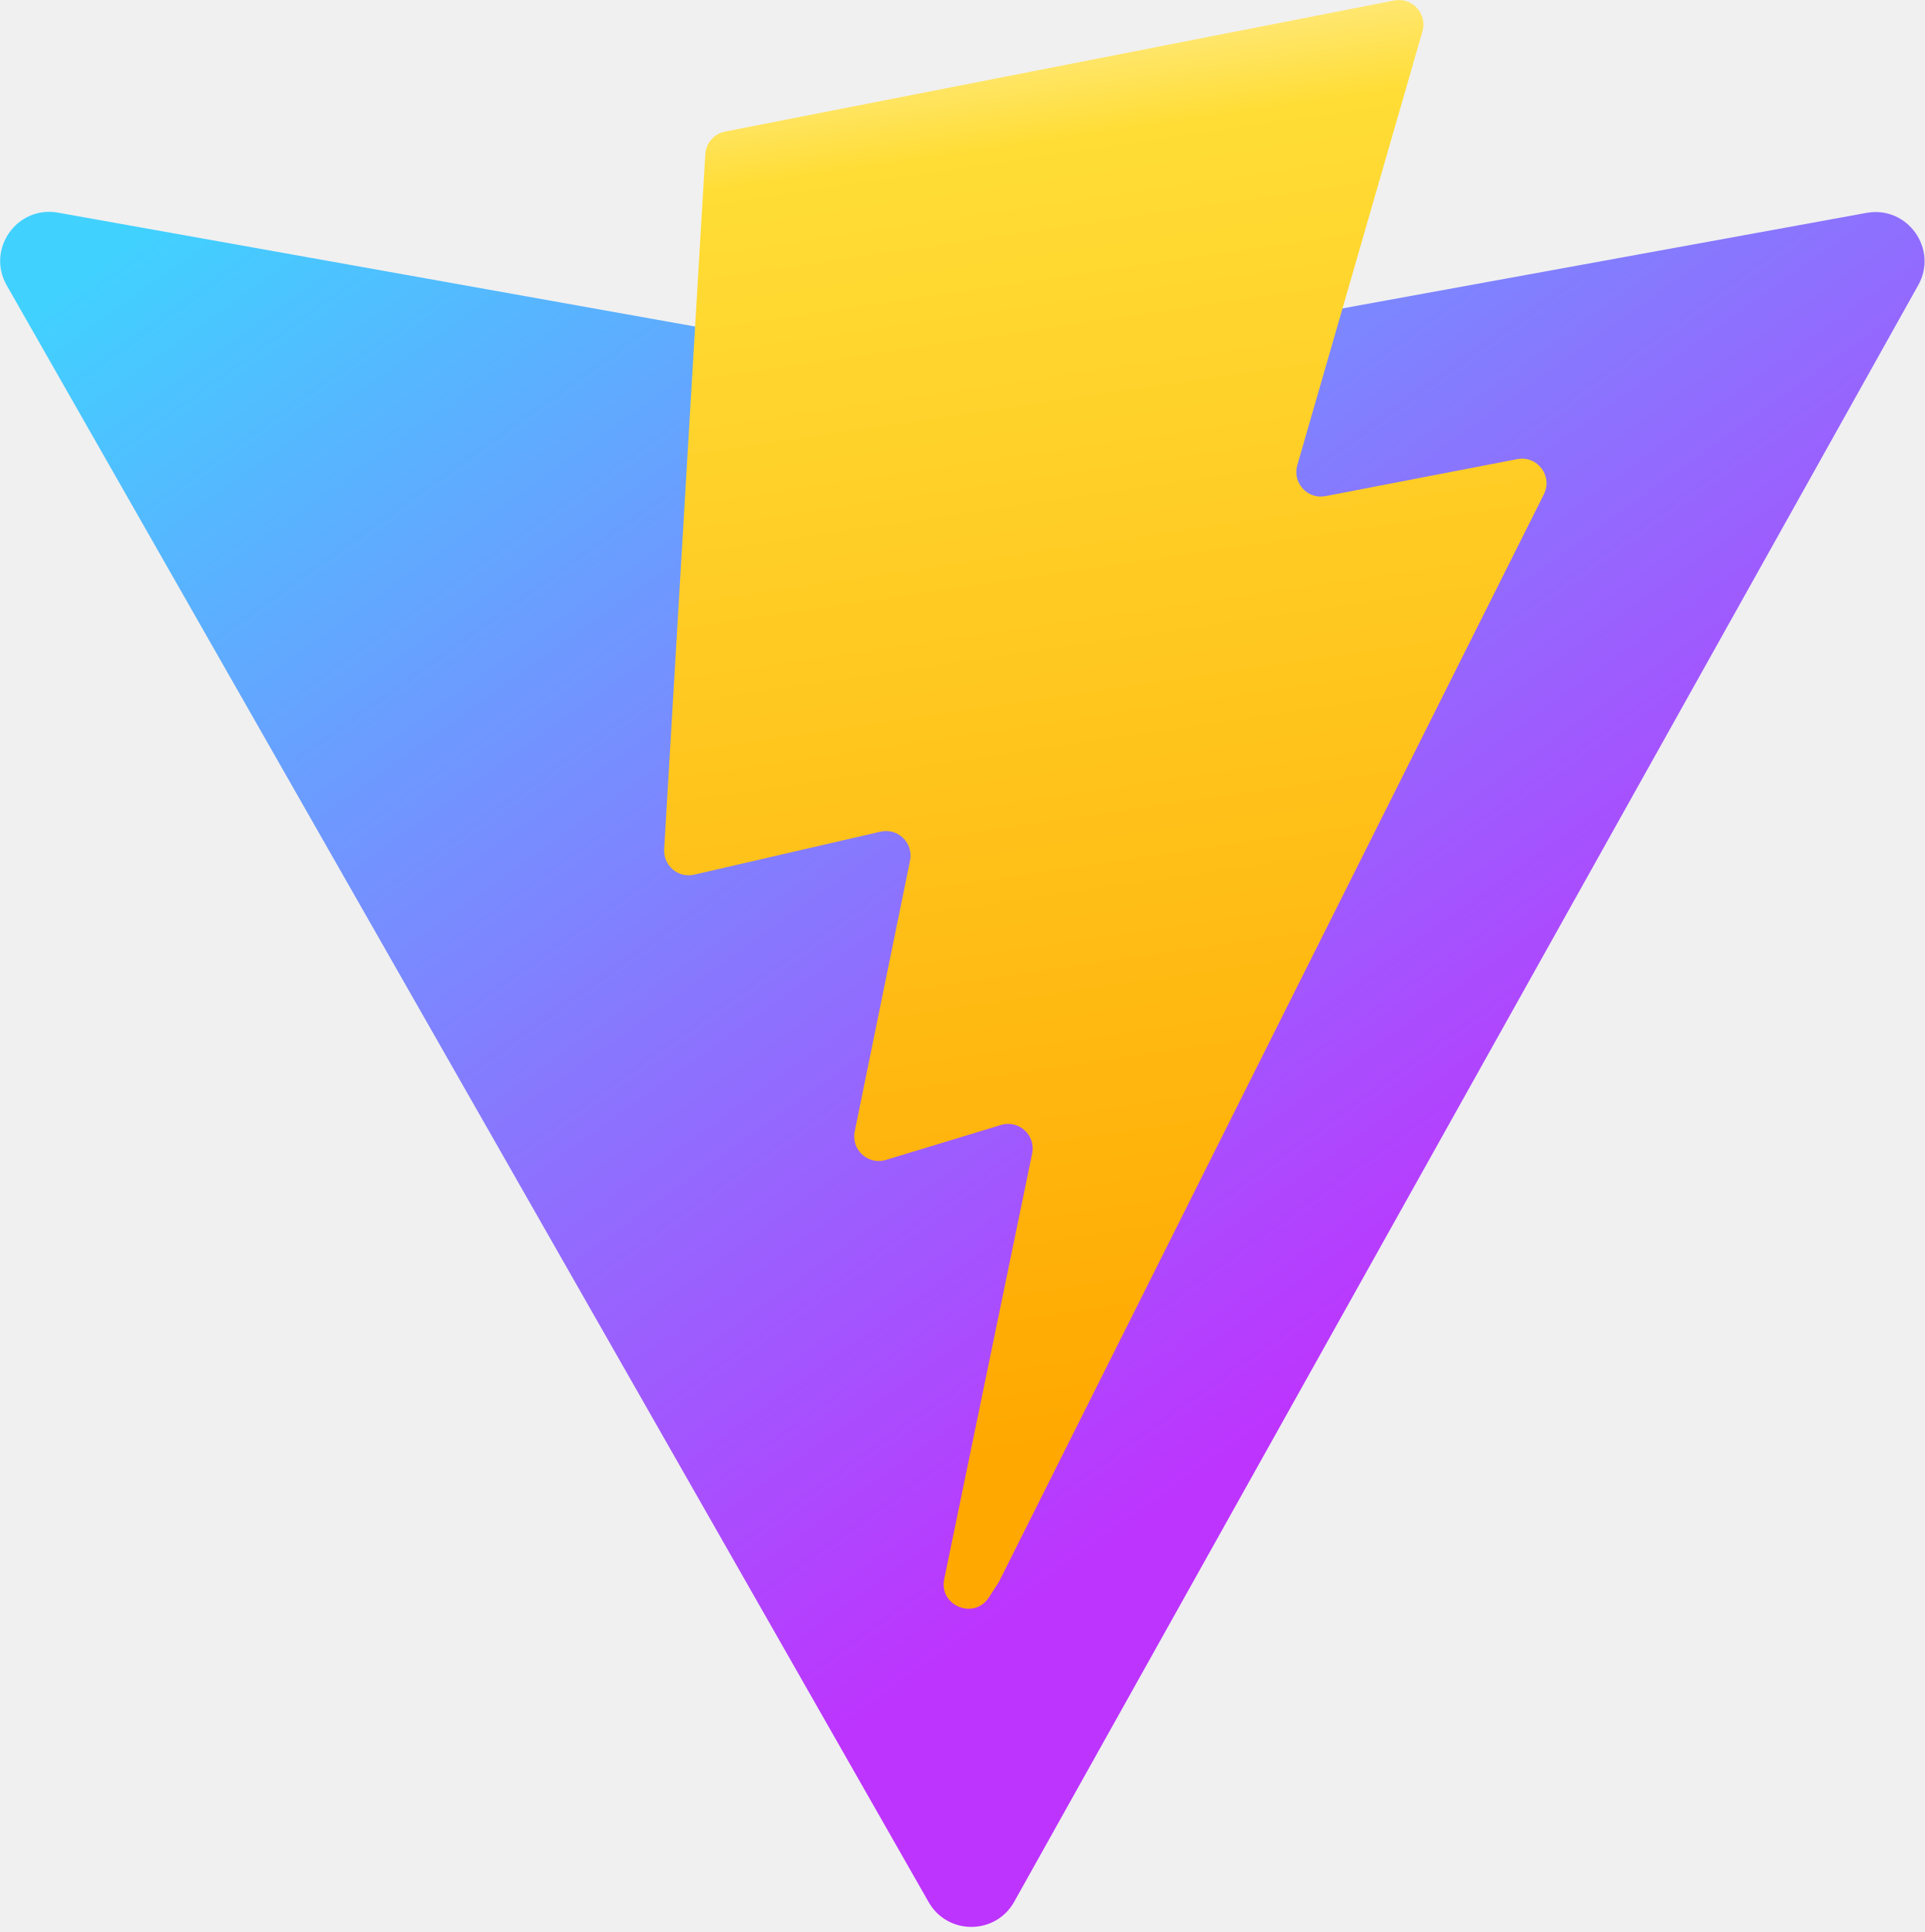
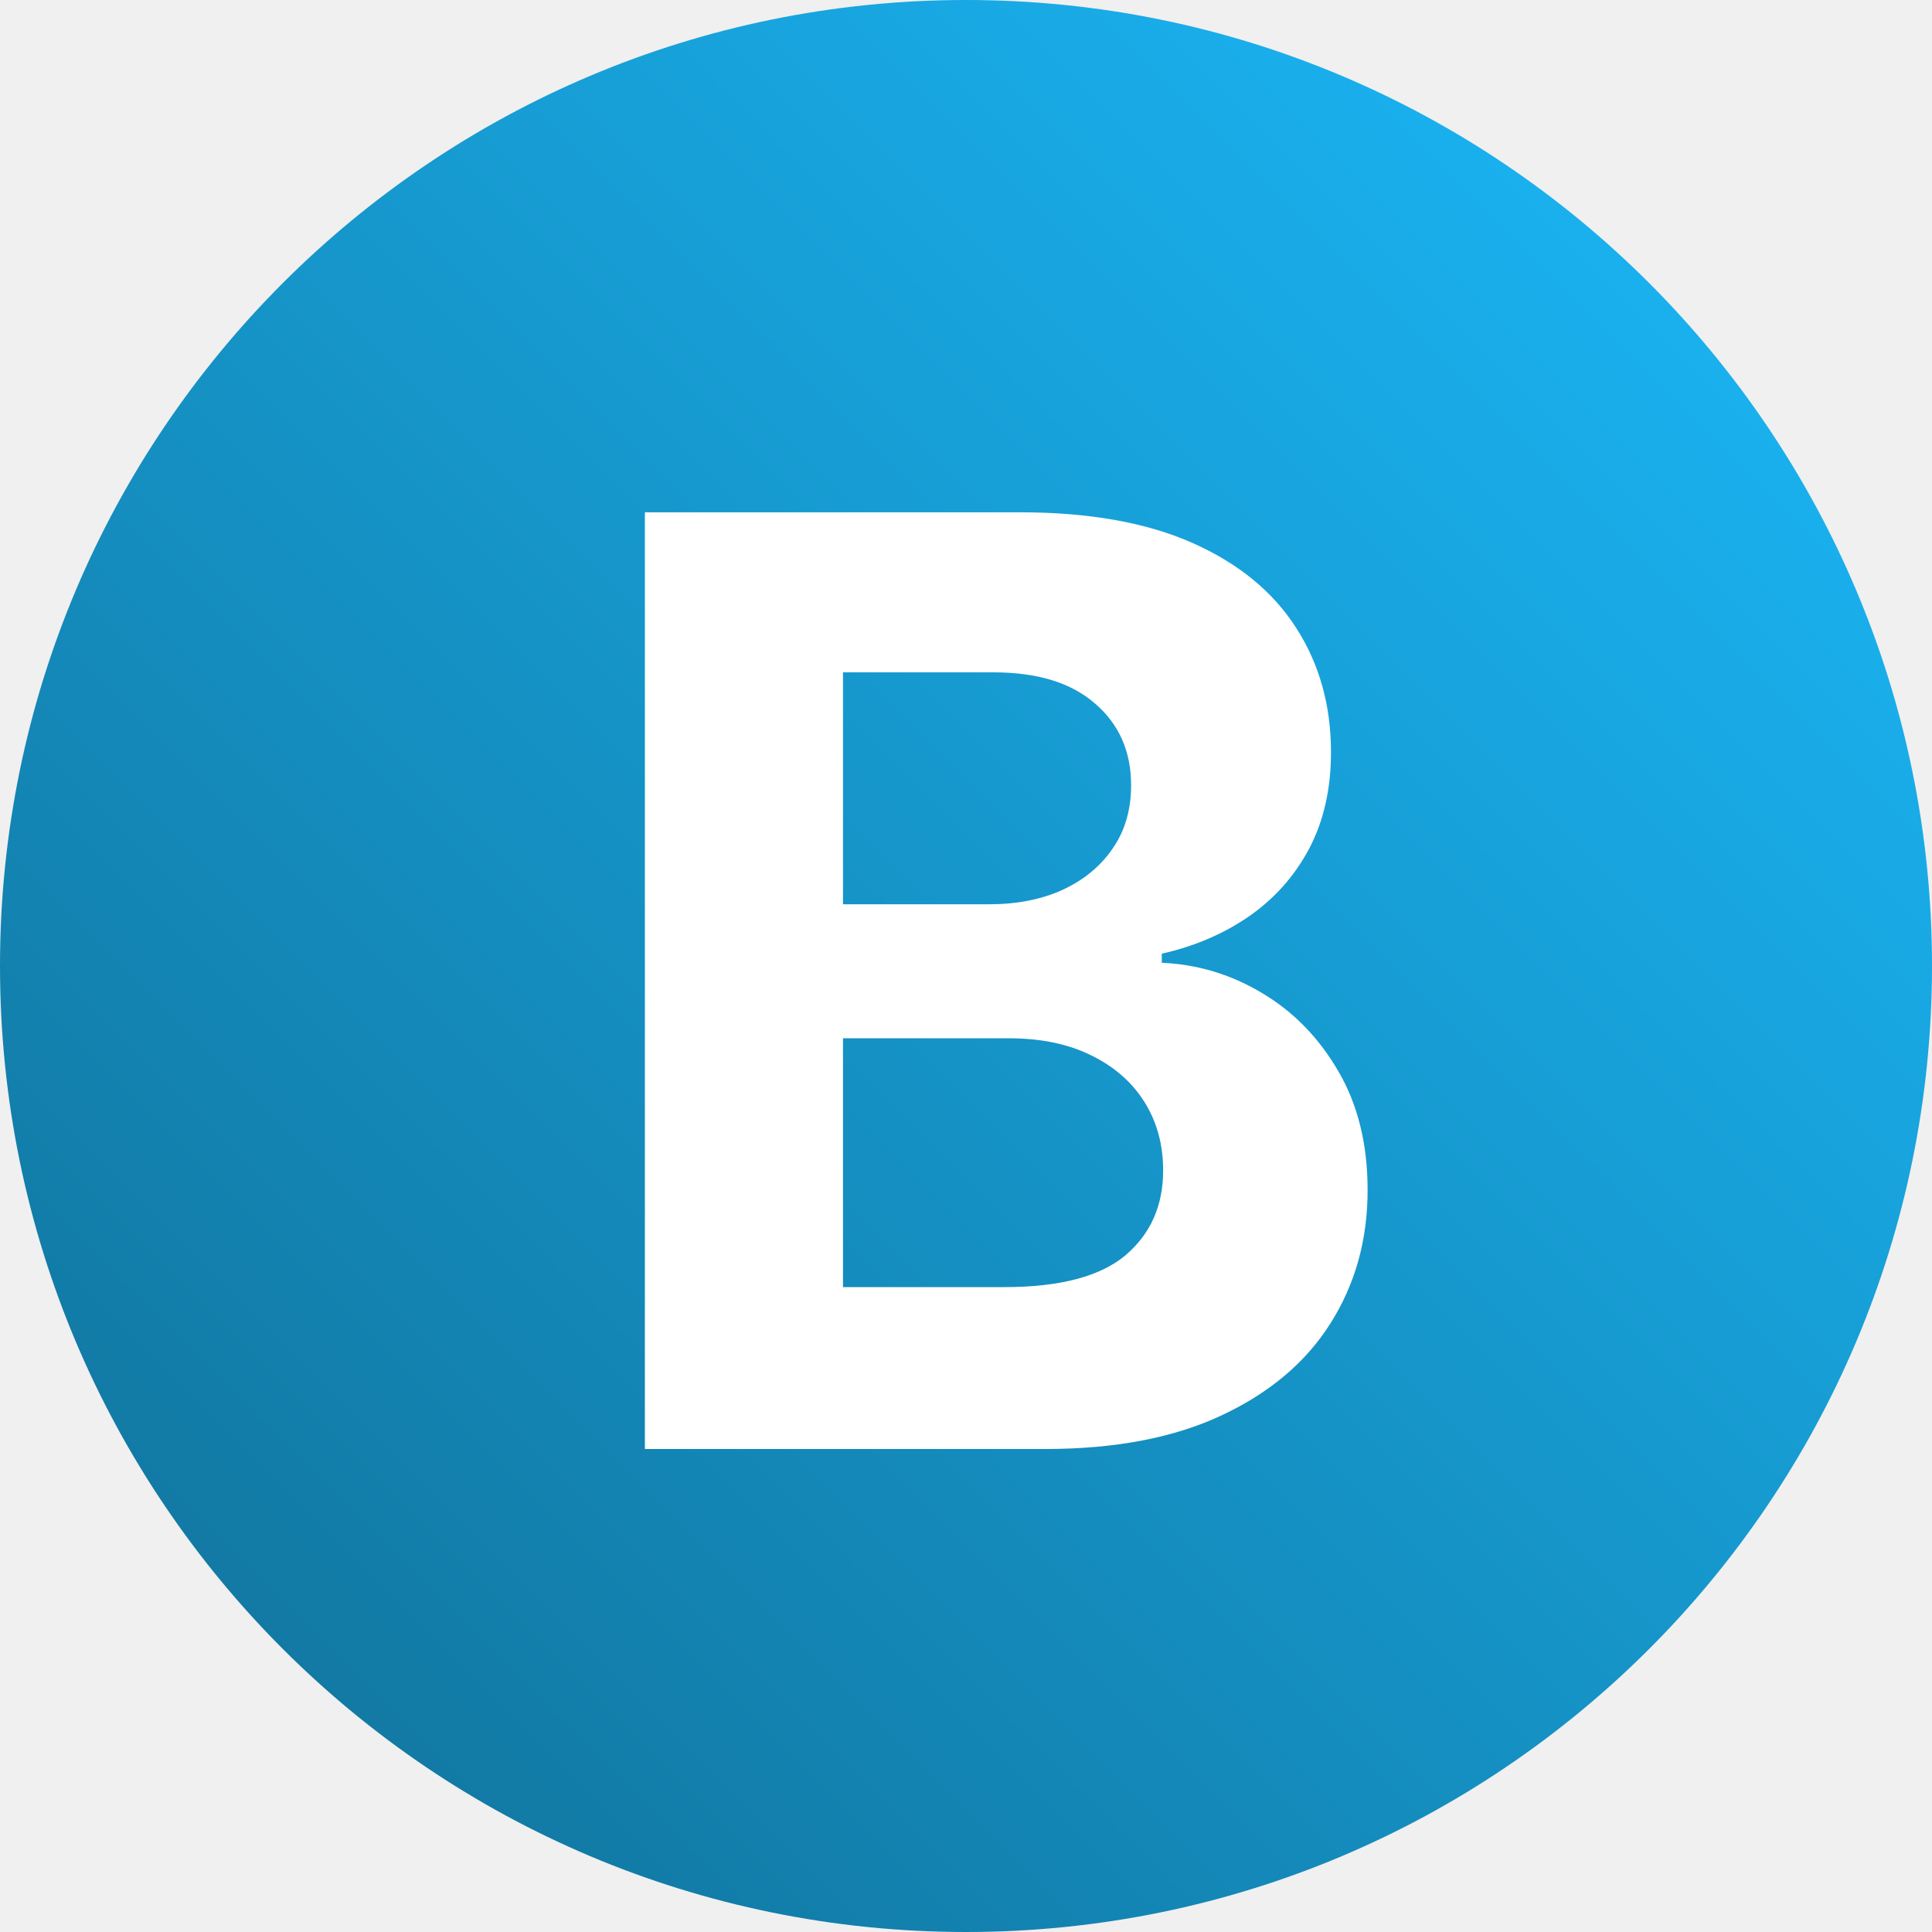
- <svg xmlns="http://www.w3.org/2000/svg" aria-hidden="true" role="img" class="iconify iconify--logos" width="31.88" height="32" preserveAspectRatio="xMidYMid meet" viewBox="0 0 256 257">
+ <svg xmlns="http://www.w3.org/2000/svg" width="24" height="24" viewBox="0 0 24 24" fill="none">
+   <circle cx="12" cy="12" r="12" fill="url(#paint0_linear_45_8)" />
+   <path d="M8.011 18V6.364H12.671C13.527 6.364 14.241 6.491 14.812 6.744C15.384 6.998 15.814 7.35 16.102 7.801C16.39 8.248 16.534 8.763 16.534 9.347C16.534 9.801 16.443 10.201 16.261 10.546C16.079 10.886 15.829 11.167 15.511 11.386C15.197 11.602 14.837 11.756 14.432 11.847V11.96C14.875 11.979 15.29 12.104 15.676 12.335C16.066 12.566 16.383 12.89 16.625 13.307C16.867 13.72 16.989 14.212 16.989 14.784C16.989 15.402 16.835 15.953 16.528 16.438C16.225 16.919 15.777 17.299 15.182 17.579C14.587 17.86 13.854 18 12.983 18H8.011ZM10.472 15.989H12.477C13.163 15.989 13.663 15.858 13.977 15.597C14.292 15.331 14.449 14.979 14.449 14.54C14.449 14.218 14.371 13.934 14.216 13.688C14.061 13.441 13.839 13.248 13.551 13.108C13.267 12.968 12.928 12.898 12.534 12.898H10.472V15.989ZM10.472 11.233H12.296C12.633 11.233 12.932 11.174 13.193 11.057C13.458 10.936 13.667 10.765 13.818 10.546C13.973 10.326 14.051 10.062 14.051 9.756C14.051 9.335 13.902 8.996 13.602 8.739C13.307 8.481 12.886 8.352 12.341 8.352H10.472V11.233Z" fill="white" />
  <defs>
-     <linearGradient id="IconifyId1813088fe1fbc01fb466" x1="-.828%" x2="57.636%" y1="7.652%" y2="78.411%">
-       <stop offset="0%" stop-color="#41D1FF" />
-       <stop offset="100%" stop-color="#BD34FE" />
-     </linearGradient>
-     <linearGradient id="IconifyId1813088fe1fbc01fb467" x1="43.376%" x2="50.316%" y1="2.242%" y2="89.03%">
-       <stop offset="0%" stop-color="#FFEA83" />
-       <stop offset="8.333%" stop-color="#FFDD35" />
-       <stop offset="100%" stop-color="#FFA800" />
+     <linearGradient id="paint0_linear_45_8" x1="23.5" y1="0.5" x2="1.40071e-06" y2="24" gradientUnits="userSpaceOnUse">
+       <stop stop-color="#1BBAFB" />
+       <stop offset="1" stop-color="#106E95" />
    </linearGradient>
  </defs>
-   <path fill="url(#IconifyId1813088fe1fbc01fb466)" d="M255.153 37.938L134.897 252.976c-2.483 4.44-8.862 4.466-11.382.048L.875 37.958c-2.746-4.814 1.371-10.646 6.827-9.67l120.385 21.517a6.537 6.537 0 0 0 2.322-.004l117.867-21.483c5.438-.991 9.574 4.796 6.877 9.62Z" />
-   <path fill="url(#IconifyId1813088fe1fbc01fb467)" d="M185.432.063L96.44 17.501a3.268 3.268 0 0 0-2.634 3.014l-5.474 92.456a3.268 3.268 0 0 0 3.997 3.378l24.777-5.718c2.318-.535 4.413 1.507 3.936 3.838l-7.361 36.047c-.495 2.426 1.782 4.5 4.151 3.78l15.304-4.649c2.372-.72 4.652 1.36 4.15 3.788l-11.698 56.621c-.732 3.542 3.979 5.473 5.943 2.437l1.313-2.028l72.516-144.72c1.215-2.423-.88-5.186-3.54-4.672l-25.505 4.922c-2.396.462-4.435-1.77-3.759-4.114l16.646-57.705c.677-2.35-1.37-4.583-3.769-4.113Z" />
</svg>
